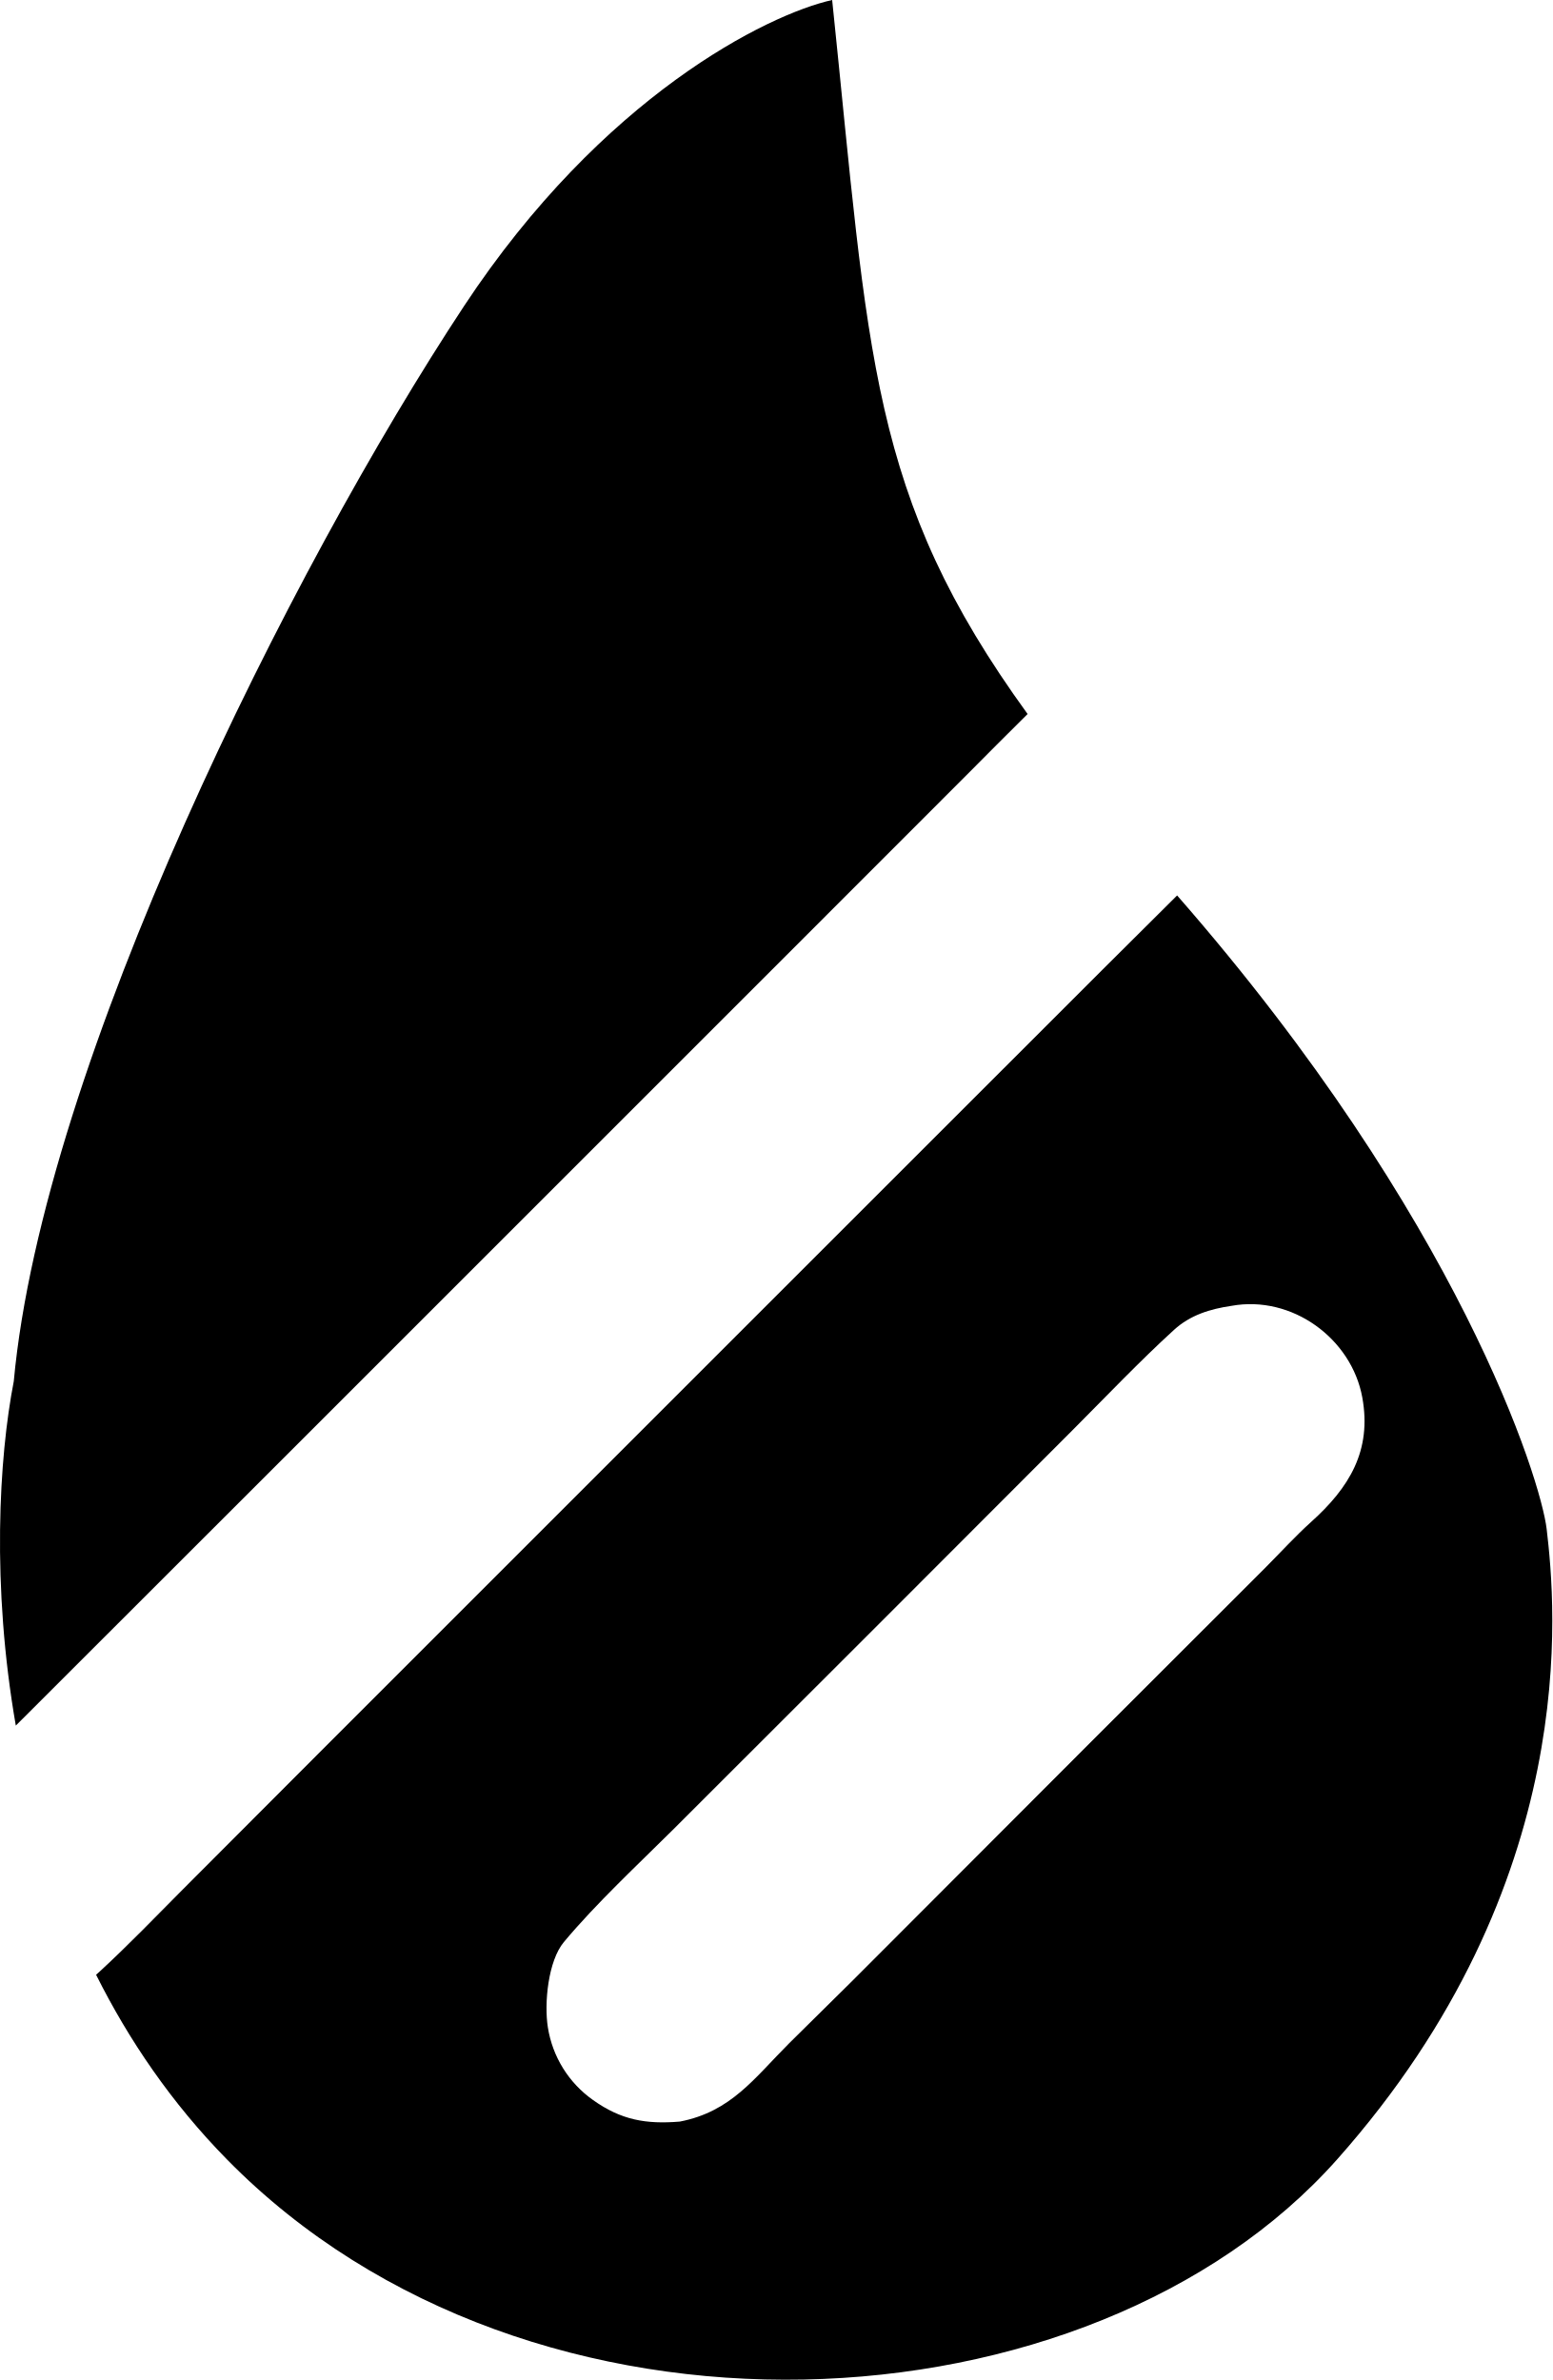
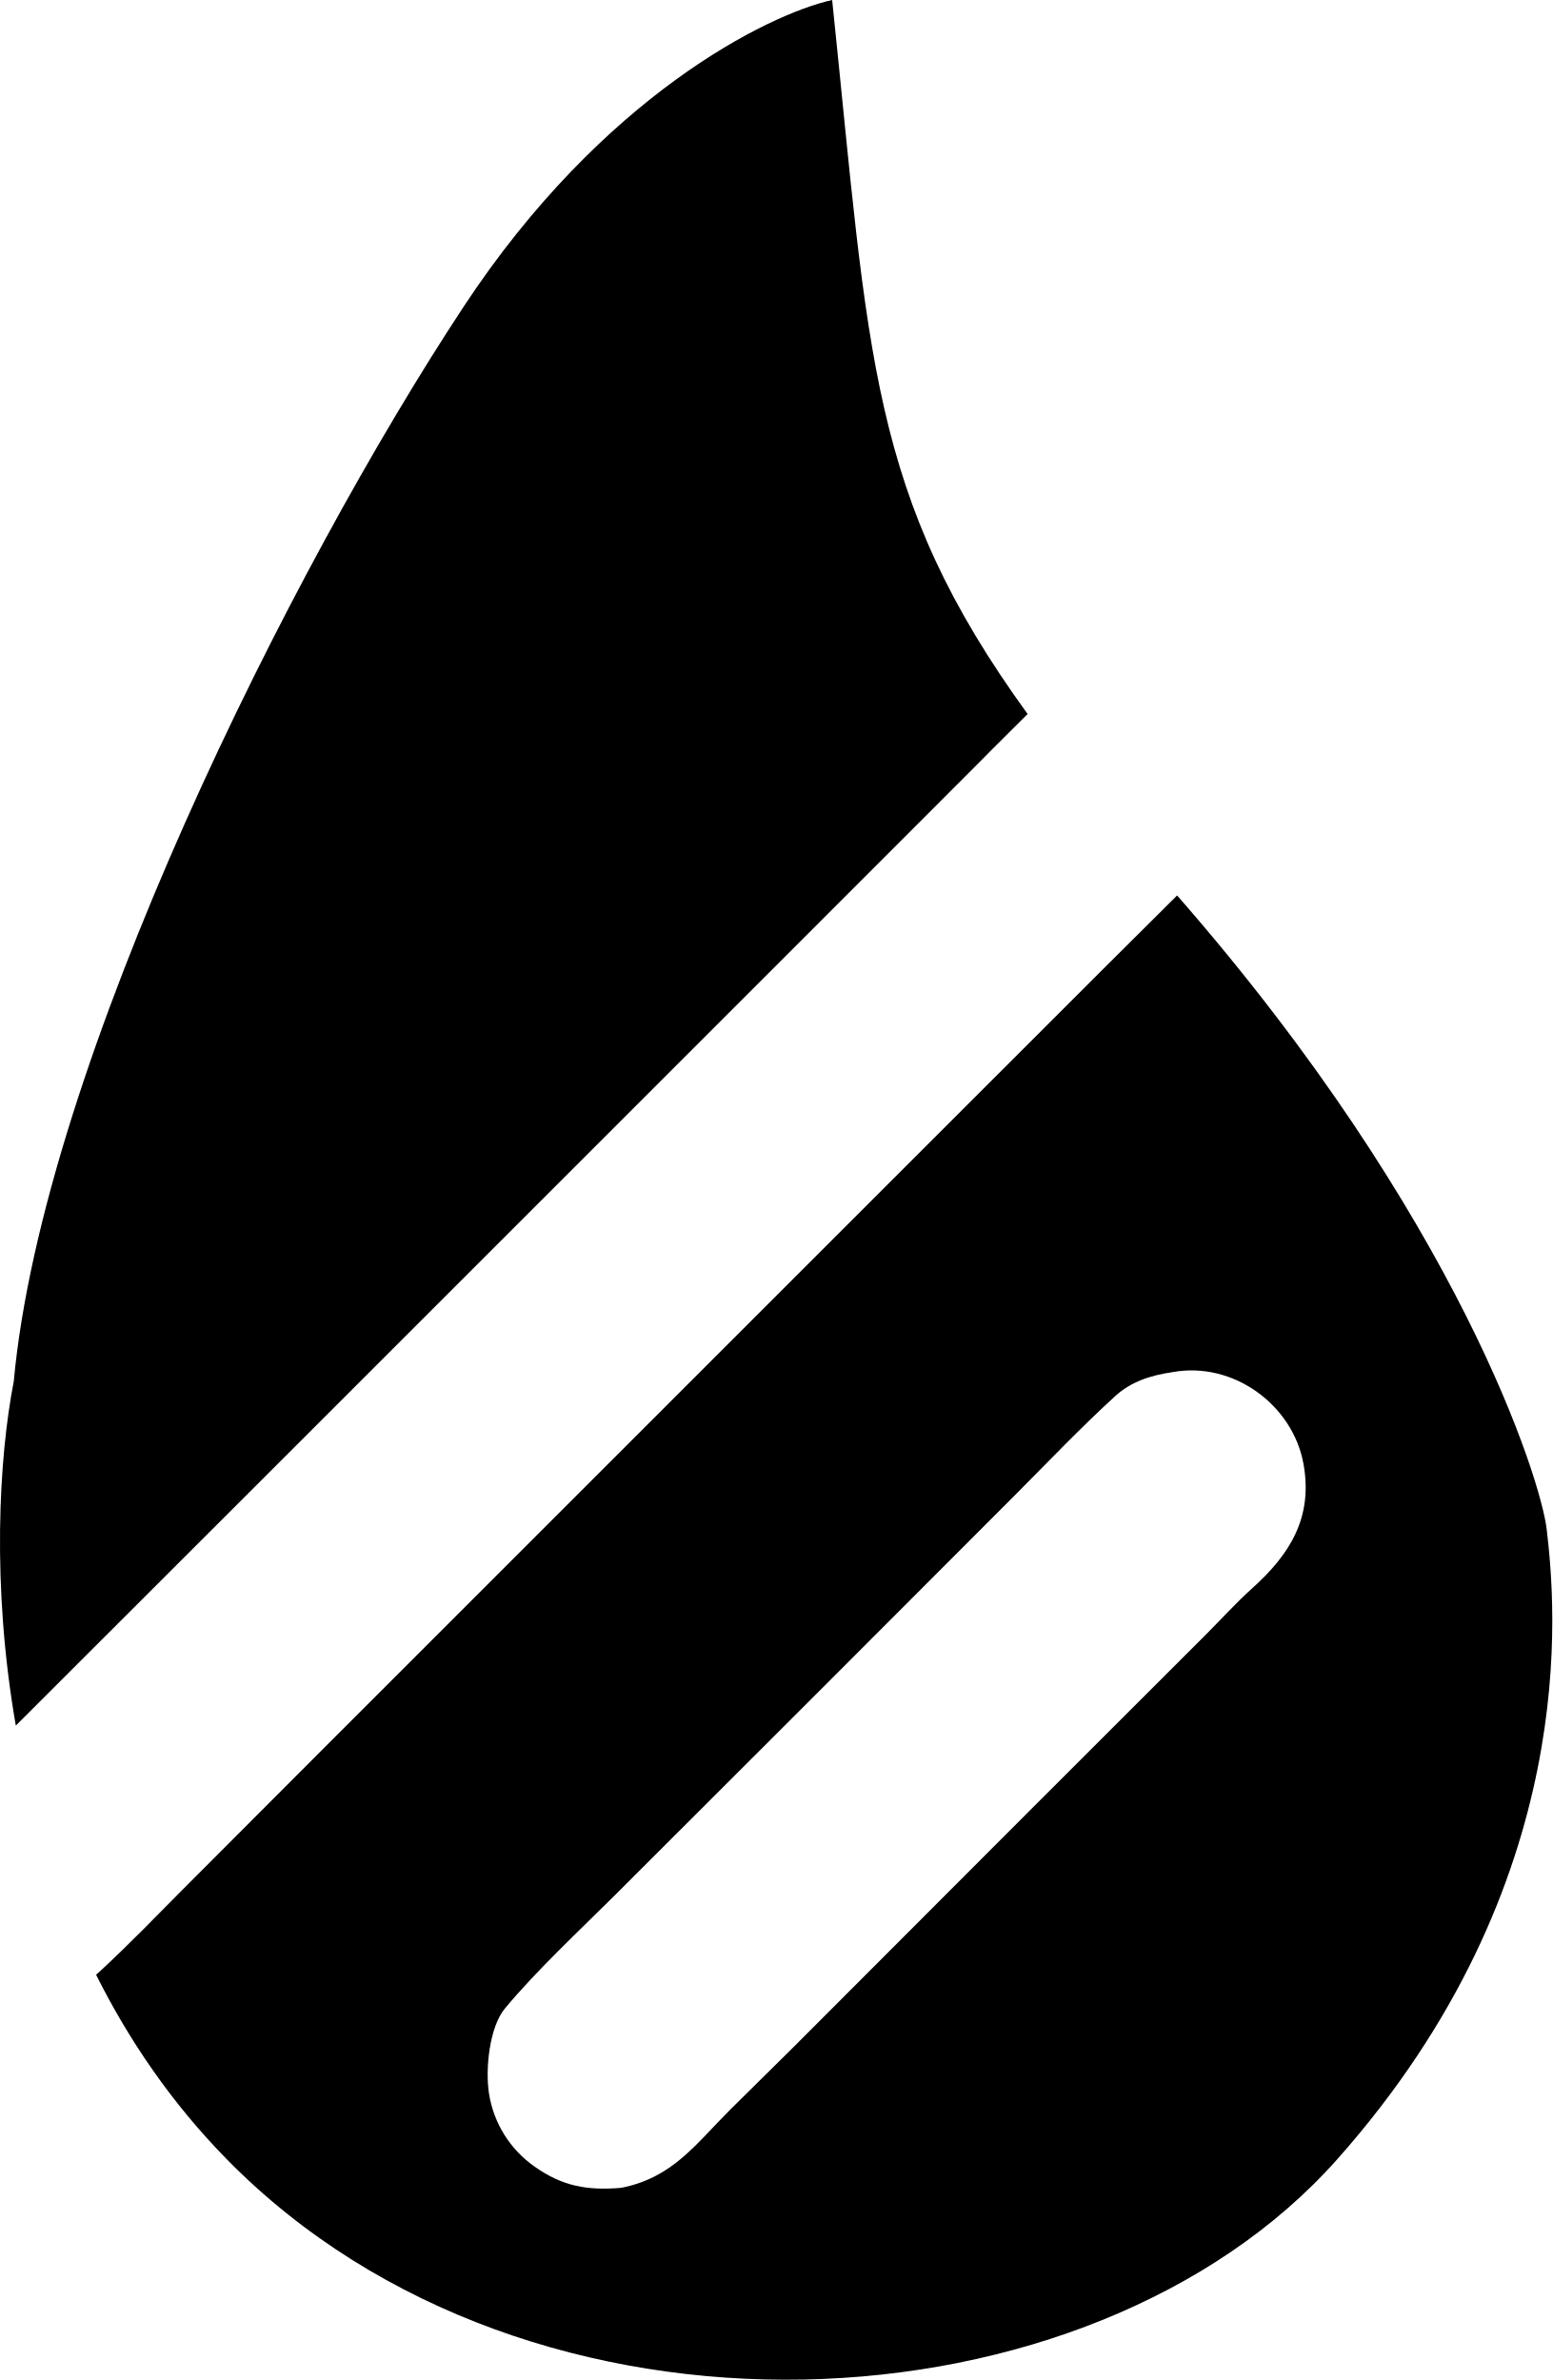
<svg xmlns="http://www.w3.org/2000/svg" width="426" height="653" viewBox="0 0 426 653" fill="none">
-   <path d="M322.905 245.683C400.558 334.529 422.716 406.232 424.276 419.5C426.747 440.5 434.276 516.5 366.776 592.5C299.276 668.5 145.776 677.5 62.276 592.5C47.077 577.028 35.335 559.76 26.361 541.812C26.782 541.441 27.212 541.053 27.654 540.645C35.347 533.535 42.743 525.86 50.13 518.419L87.542 480.932L222.299 346.163L302.572 265.912L322.613 245.975C322.711 245.877 322.808 245.78 322.905 245.683ZM373.704 383.42C370.759 367.239 354.418 355.273 337.827 358.283C331.97 359.138 326.507 360.815 322.077 364.854C312.719 373.388 303.308 383.271 294.362 392.248L240.221 446.453L184.602 502.024C174.9 511.668 163.417 522.363 154.668 532.856C150.377 538.004 149.224 549.589 150.294 556.277C151.561 564.305 156.02 571.479 162.657 576.169C170.403 581.701 177.263 582.86 186.488 582.1C200.589 579.367 206.869 570.224 216.471 560.625C222.228 554.869 228.164 549.136 233.935 543.362L298.745 478.459L347.106 430.133C351.057 426.162 355.487 421.328 359.645 417.594C370.108 408.195 376.366 398.041 373.704 383.42ZM228.276 0C238.47 97.854 238.357 135.861 281.89 195.901C276.254 201.441 270.675 207.121 265.141 212.66L220.582 257.243L81.882 395.956L10.562 467.231L4.337 473.447C-2.363 435.039 -0.289 399.898 3.776 379C11.777 292 79.776 156 127.276 84C165.276 26.4 210.443 4 228.276 0Z" fill="black" />
+   <path d="M322.905 245.683C400.558 334.529 422.716 406.232 424.276 419.5C426.747 440.5 434.276 516.5 366.776 592.5C299.276 668.5 145.776 677.5 62.276 592.5C47.077 577.027 35.336 559.759 26.361 541.811C26.781 541.44 27.212 541.053 27.653 540.645C35.346 533.535 42.742 525.86 50.129 518.419L87.542 480.932L222.299 346.163L302.572 265.912L322.613 245.975C322.711 245.877 322.808 245.78 322.905 245.683ZM357.561 401.603C354.615 385.422 338.275 373.455 321.684 376.466C315.827 377.321 310.363 378.998 305.934 383.037C296.576 391.57 287.165 401.454 278.22 410.431L224.077 464.636L168.458 520.207C158.756 529.851 147.274 540.545 138.525 551.038C134.233 556.185 133.081 567.772 134.151 574.46C135.418 582.487 139.877 589.662 146.514 594.352C154.26 599.883 161.12 601.042 170.346 600.282C184.446 597.549 190.726 588.406 200.327 578.808C206.084 573.052 212.021 567.318 217.792 561.544L282.603 496.642L330.962 448.314C334.914 444.343 339.344 439.511 343.502 435.776C353.965 426.378 360.222 416.224 357.561 401.603ZM228.276 0C238.47 97.854 238.357 135.861 281.89 195.901C276.254 201.441 270.675 207.121 265.141 212.66L220.582 257.242L81.882 395.955L10.562 467.231L4.337 473.447C-2.363 435.039 -0.289 399.898 3.776 379C11.777 292 79.776 156 127.276 84C165.276 26.4 210.443 4 228.276 0Z" fill="black" />
</svg>
